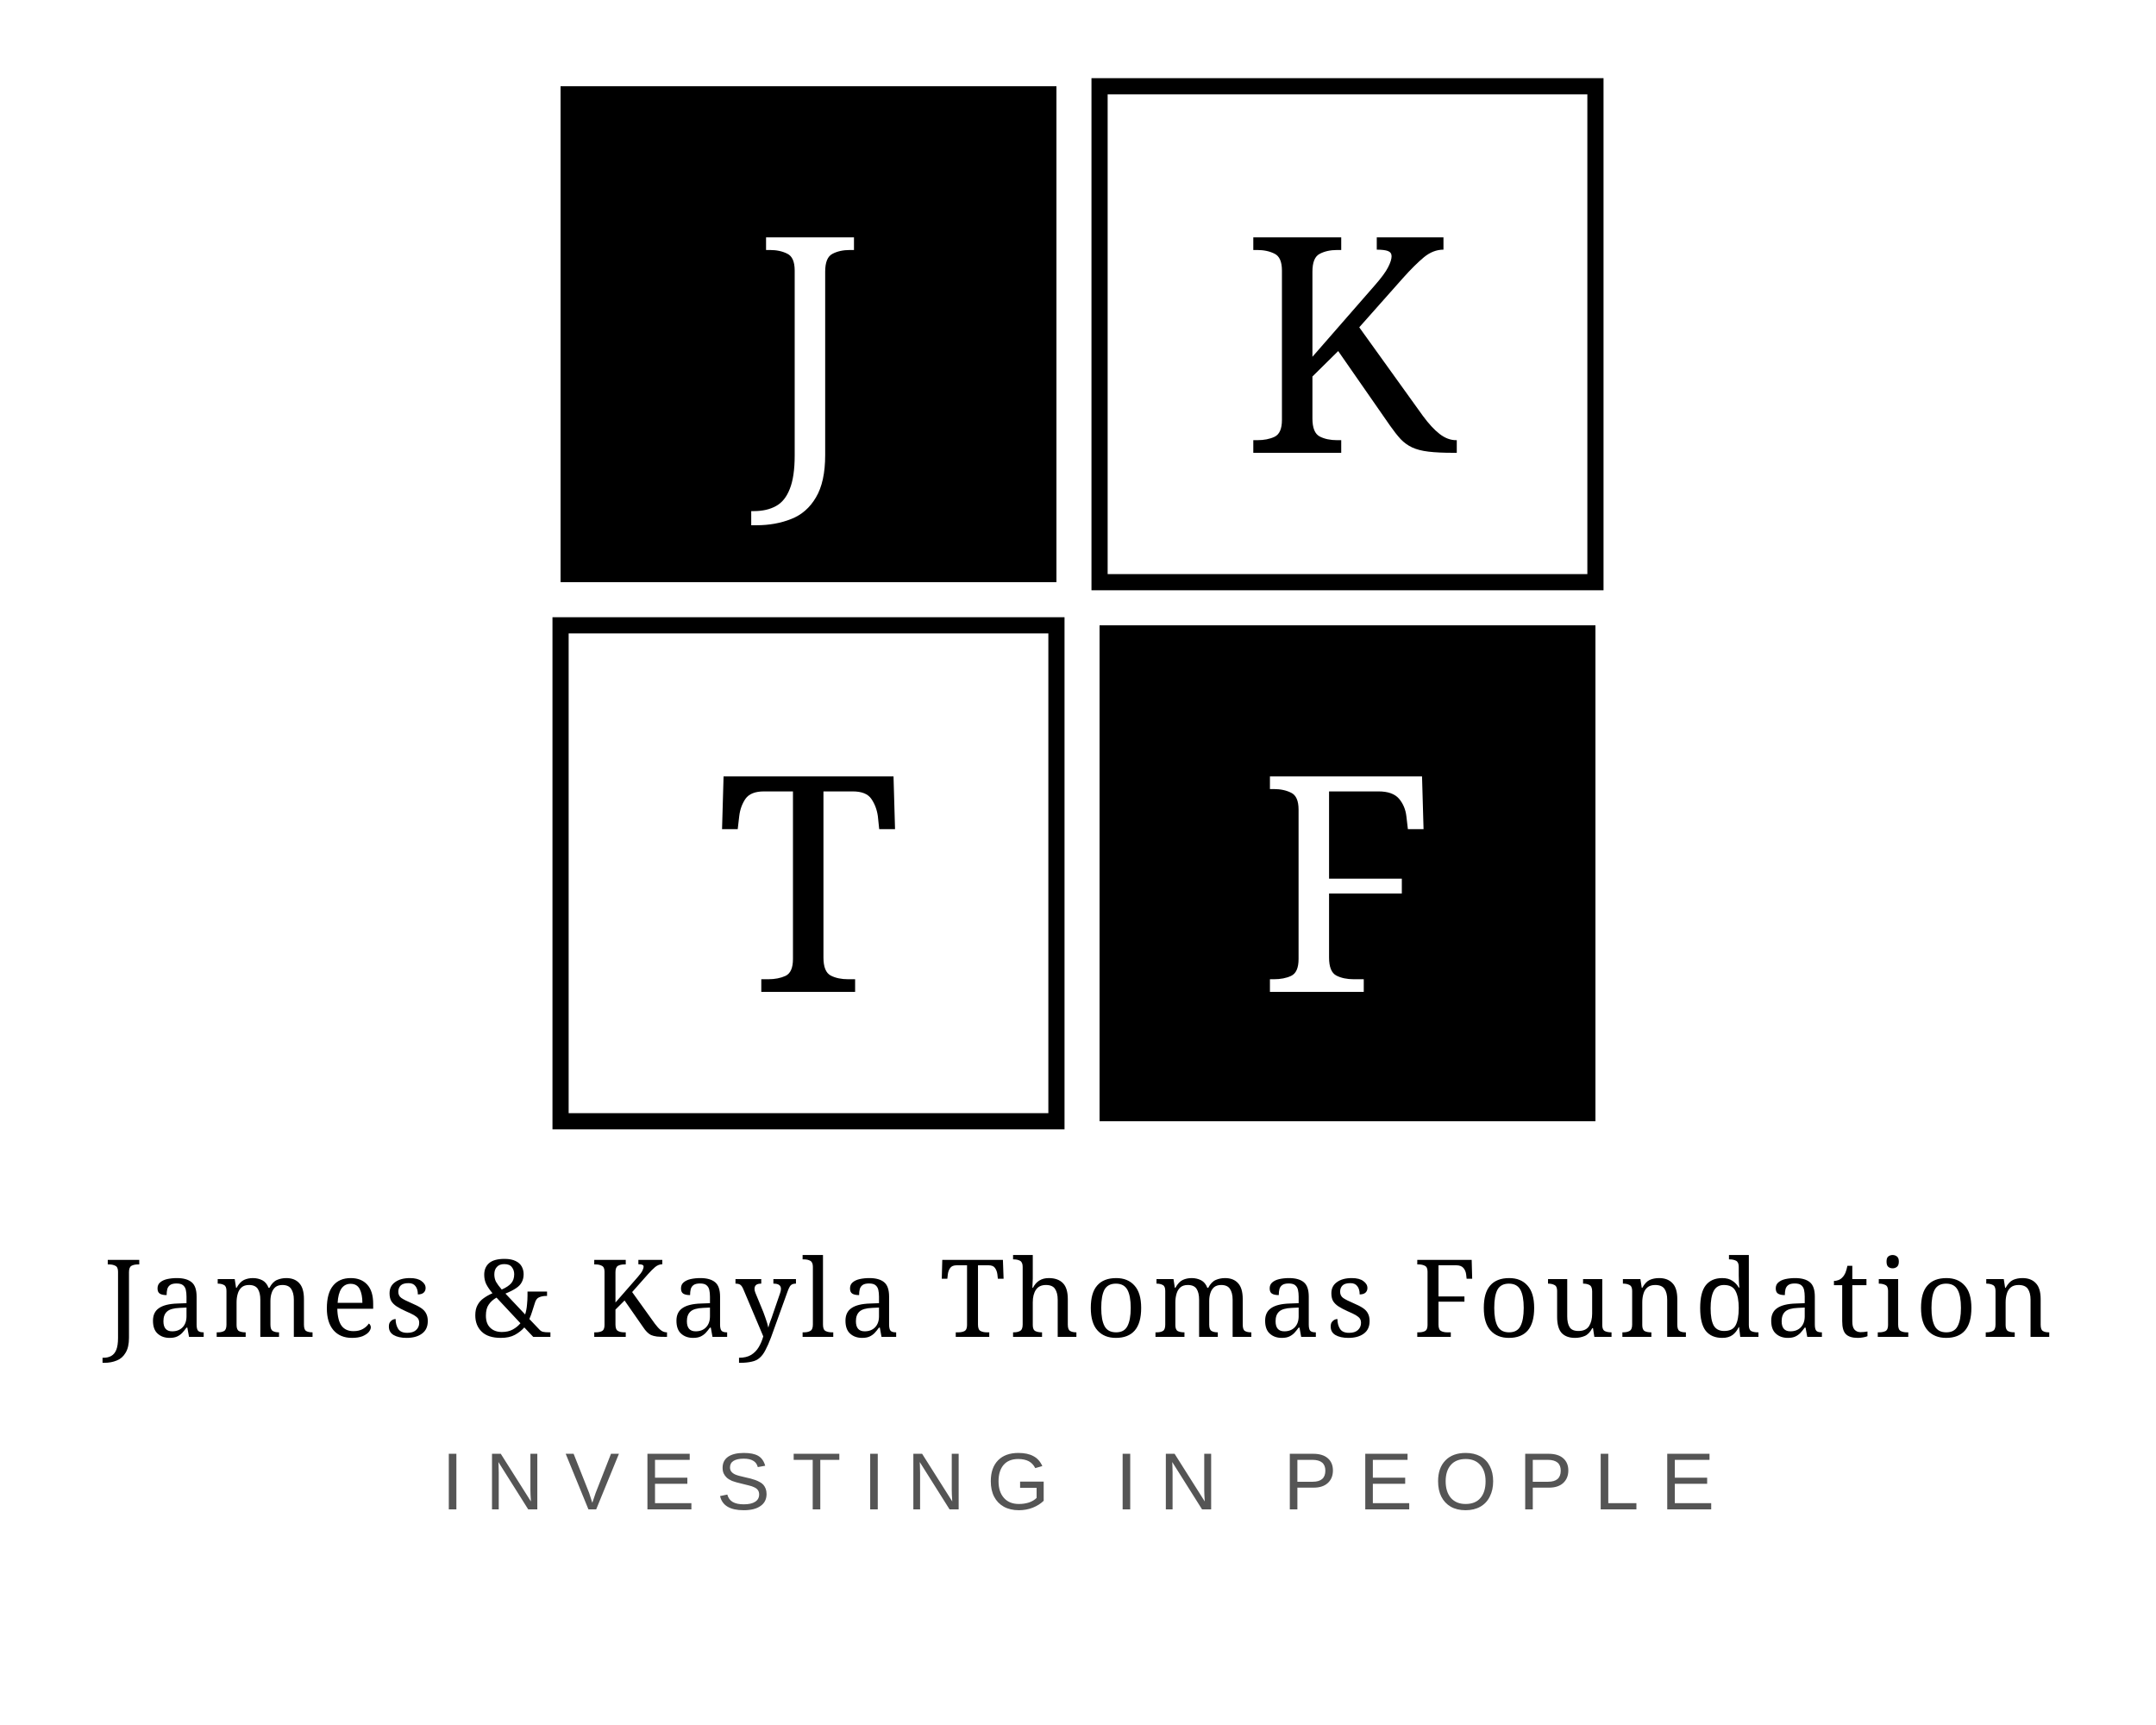
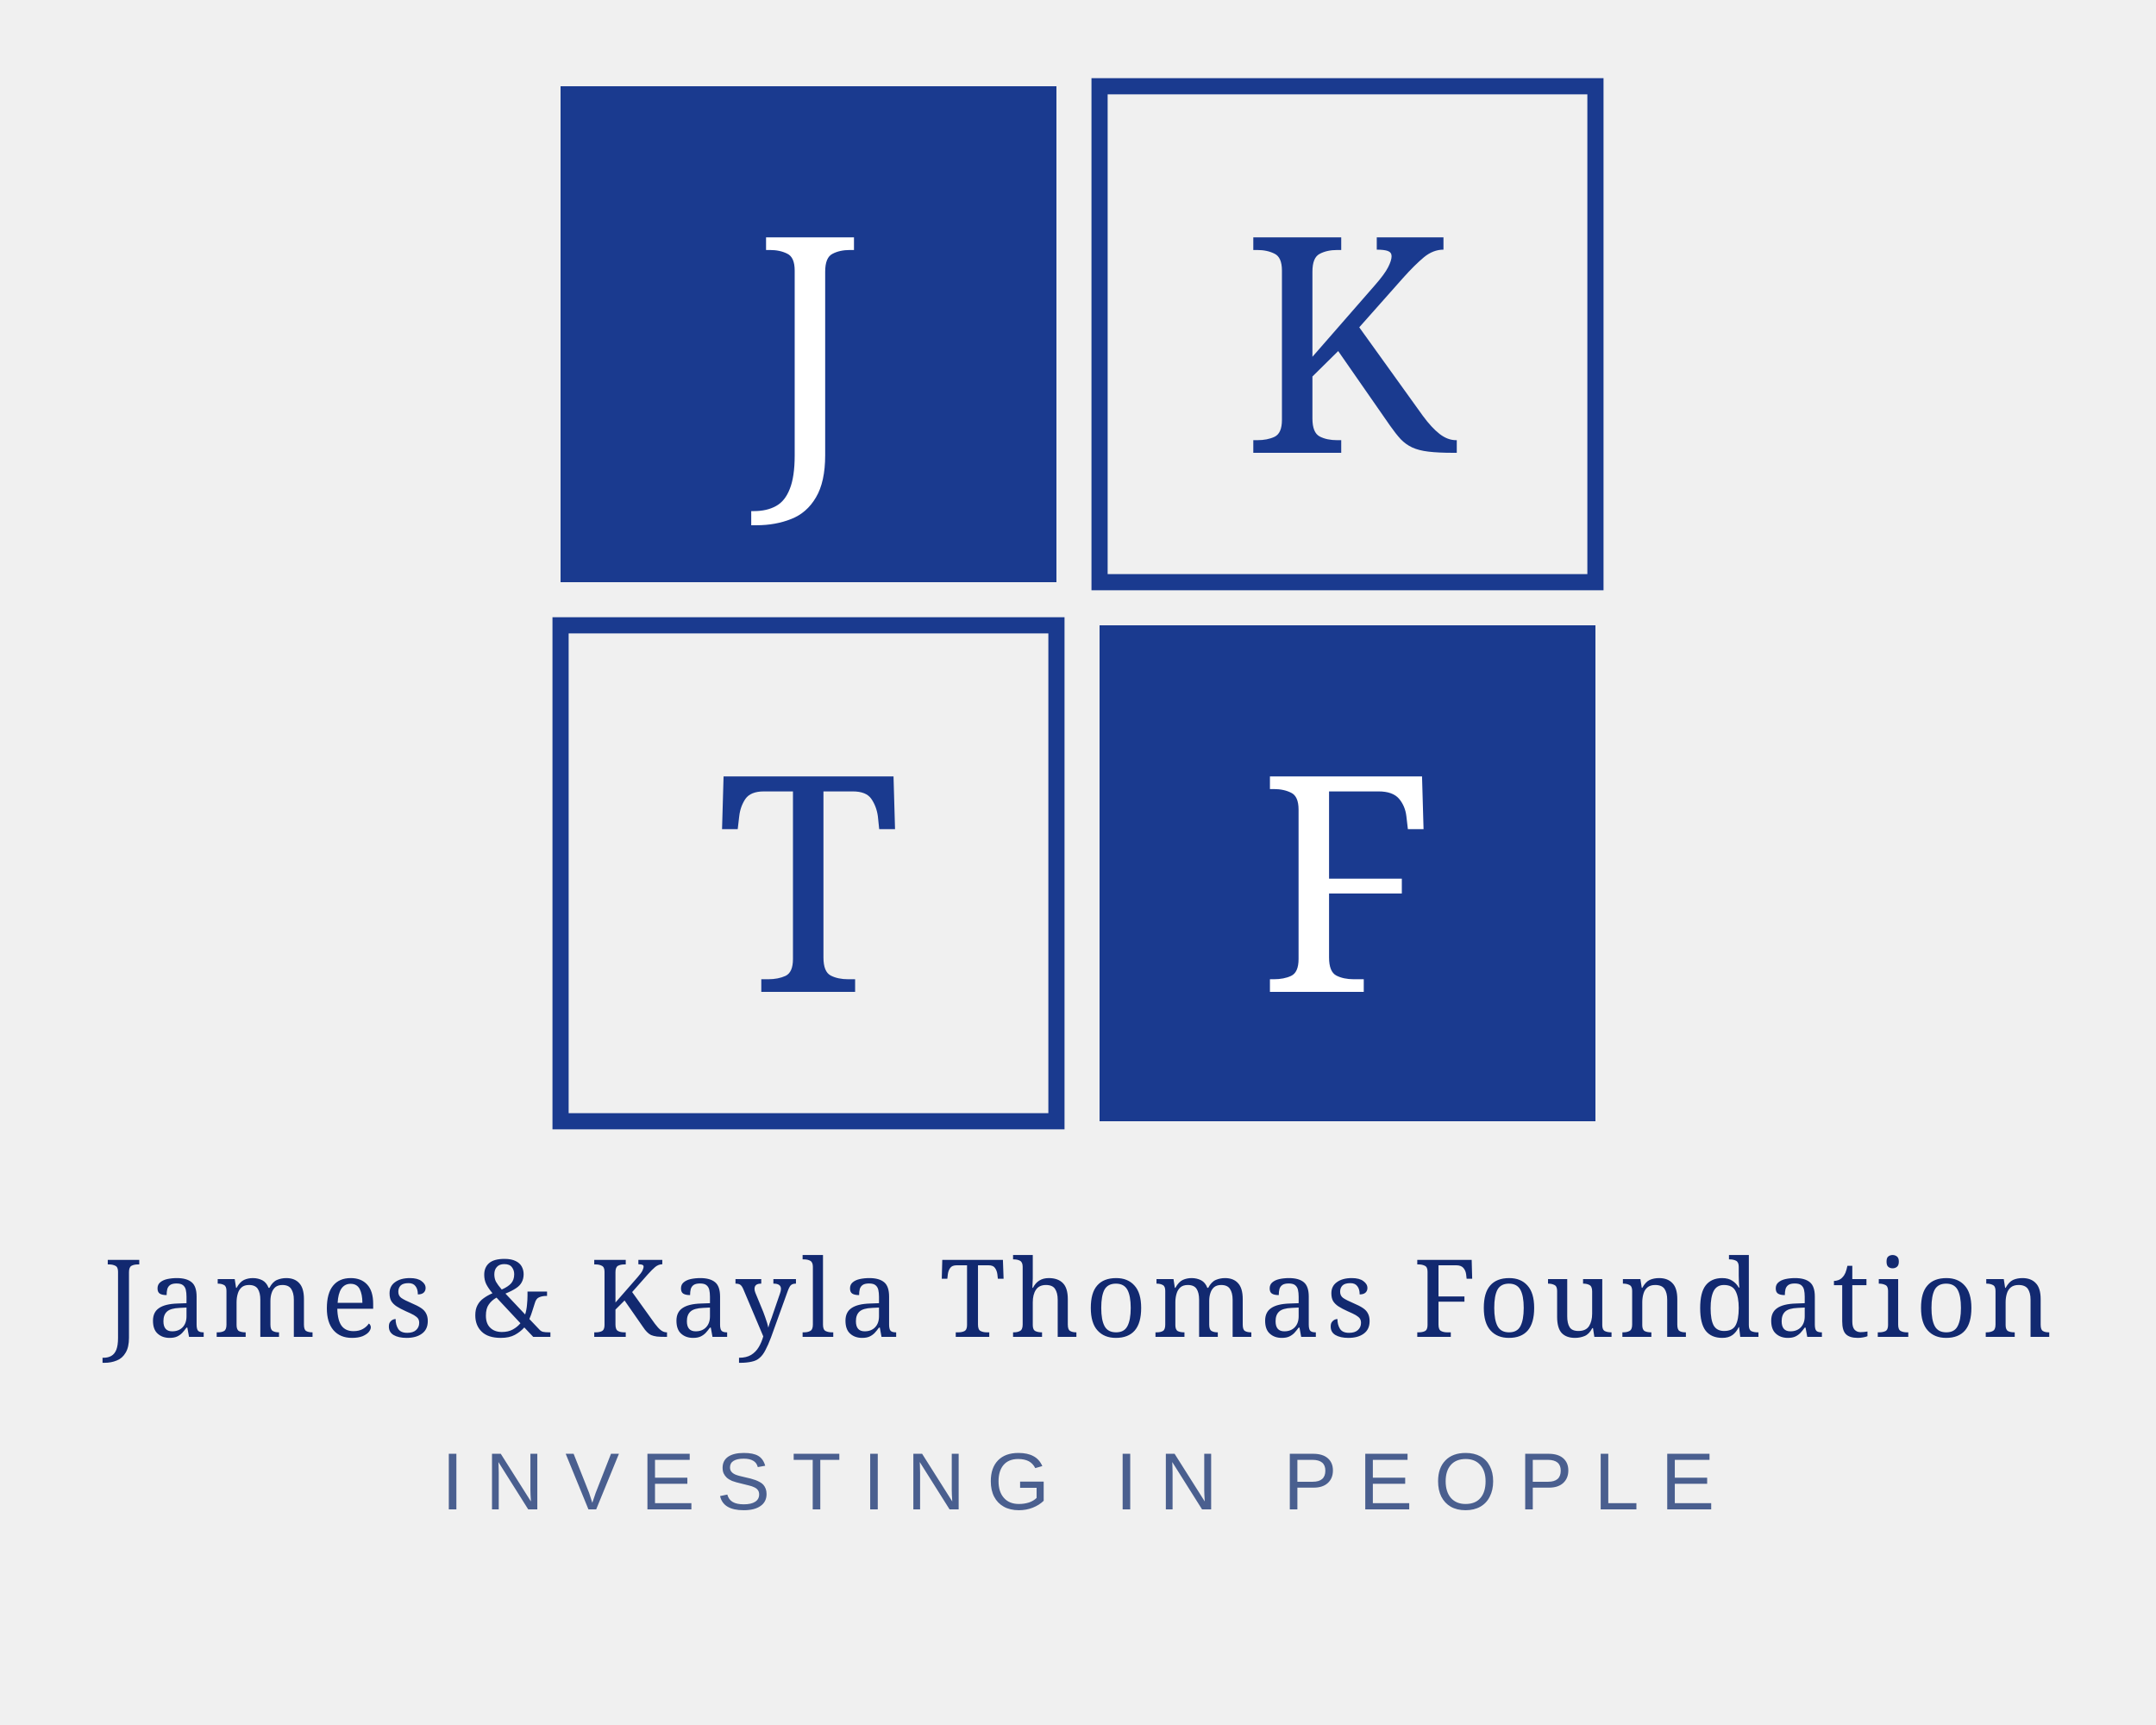
<svg xmlns="http://www.w3.org/2000/svg" viewBox="0 0 200 160" width="200" height="160">
-   <rect width="200" height="160" fill="white" />
  <g transform="translate(52, 8)">
-     <rect x="0" y="0" width="46" height="46" fill="black" />
+     <rect x="0" y="0" width="46" height="46" fill="#1a3a8f" />
    <text x="23" y="34" font-family="Georgia, serif" font-size="28" font-weight="500" fill="white" text-anchor="middle">J</text>
-     <rect x="50" y="0" width="46" height="46" fill="white" stroke="black" stroke-width="1.5" />
-     <text x="73" y="34" font-family="Georgia, serif" font-size="28" font-weight="500" fill="black" text-anchor="middle">K</text>
-     <rect x="0" y="50" width="46" height="46" fill="white" stroke="black" stroke-width="1.5" />
-     <text x="23" y="84" font-family="Georgia, serif" font-size="28" font-weight="500" fill="black" text-anchor="middle">T</text>
-     <rect x="50" y="50" width="46" height="46" fill="black" />
+     <rect x="50" y="0" width="46" height="46" fill="none" stroke="#1a3a8f" stroke-width="1.5" />
+     <text x="73" y="34" font-family="Georgia, serif" font-size="28" font-weight="500" fill="#1a3a8f" text-anchor="middle">K</text>
+     <rect x="0" y="50" width="46" height="46" fill="none" stroke="#1a3a8f" stroke-width="1.5" />
+     <text x="23" y="84" font-family="Georgia, serif" font-size="28" font-weight="500" fill="#1a3a8f" text-anchor="middle">T</text>
+     <rect x="50" y="50" width="46" height="46" fill="#1a3a8f" />
    <text x="73" y="84" font-family="Georgia, serif" font-size="28" font-weight="500" fill="white" text-anchor="middle">F</text>
  </g>
-   <text x="100" y="124" font-family="Georgia, serif" font-size="10" font-weight="500" fill="black" text-anchor="middle" letter-spacing="0.5">James &amp; Kayla Thomas Foundation</text>
-   <text x="100" y="140" font-family="Arial, sans-serif" font-size="7.5" fill="#555555" text-anchor="middle" letter-spacing="2">INVESTING IN PEOPLE</text>
+   <text x="100" y="124" font-family="Georgia, serif" font-size="10" font-weight="500" fill="#122970" text-anchor="middle" letter-spacing="0.5">James &amp; Kayla Thomas Foundation</text>
+   <text x="100" y="140" font-family="Arial, sans-serif" font-size="7.5" fill="#4a5f8f" text-anchor="middle" letter-spacing="2">INVESTING IN PEOPLE</text>
</svg>
